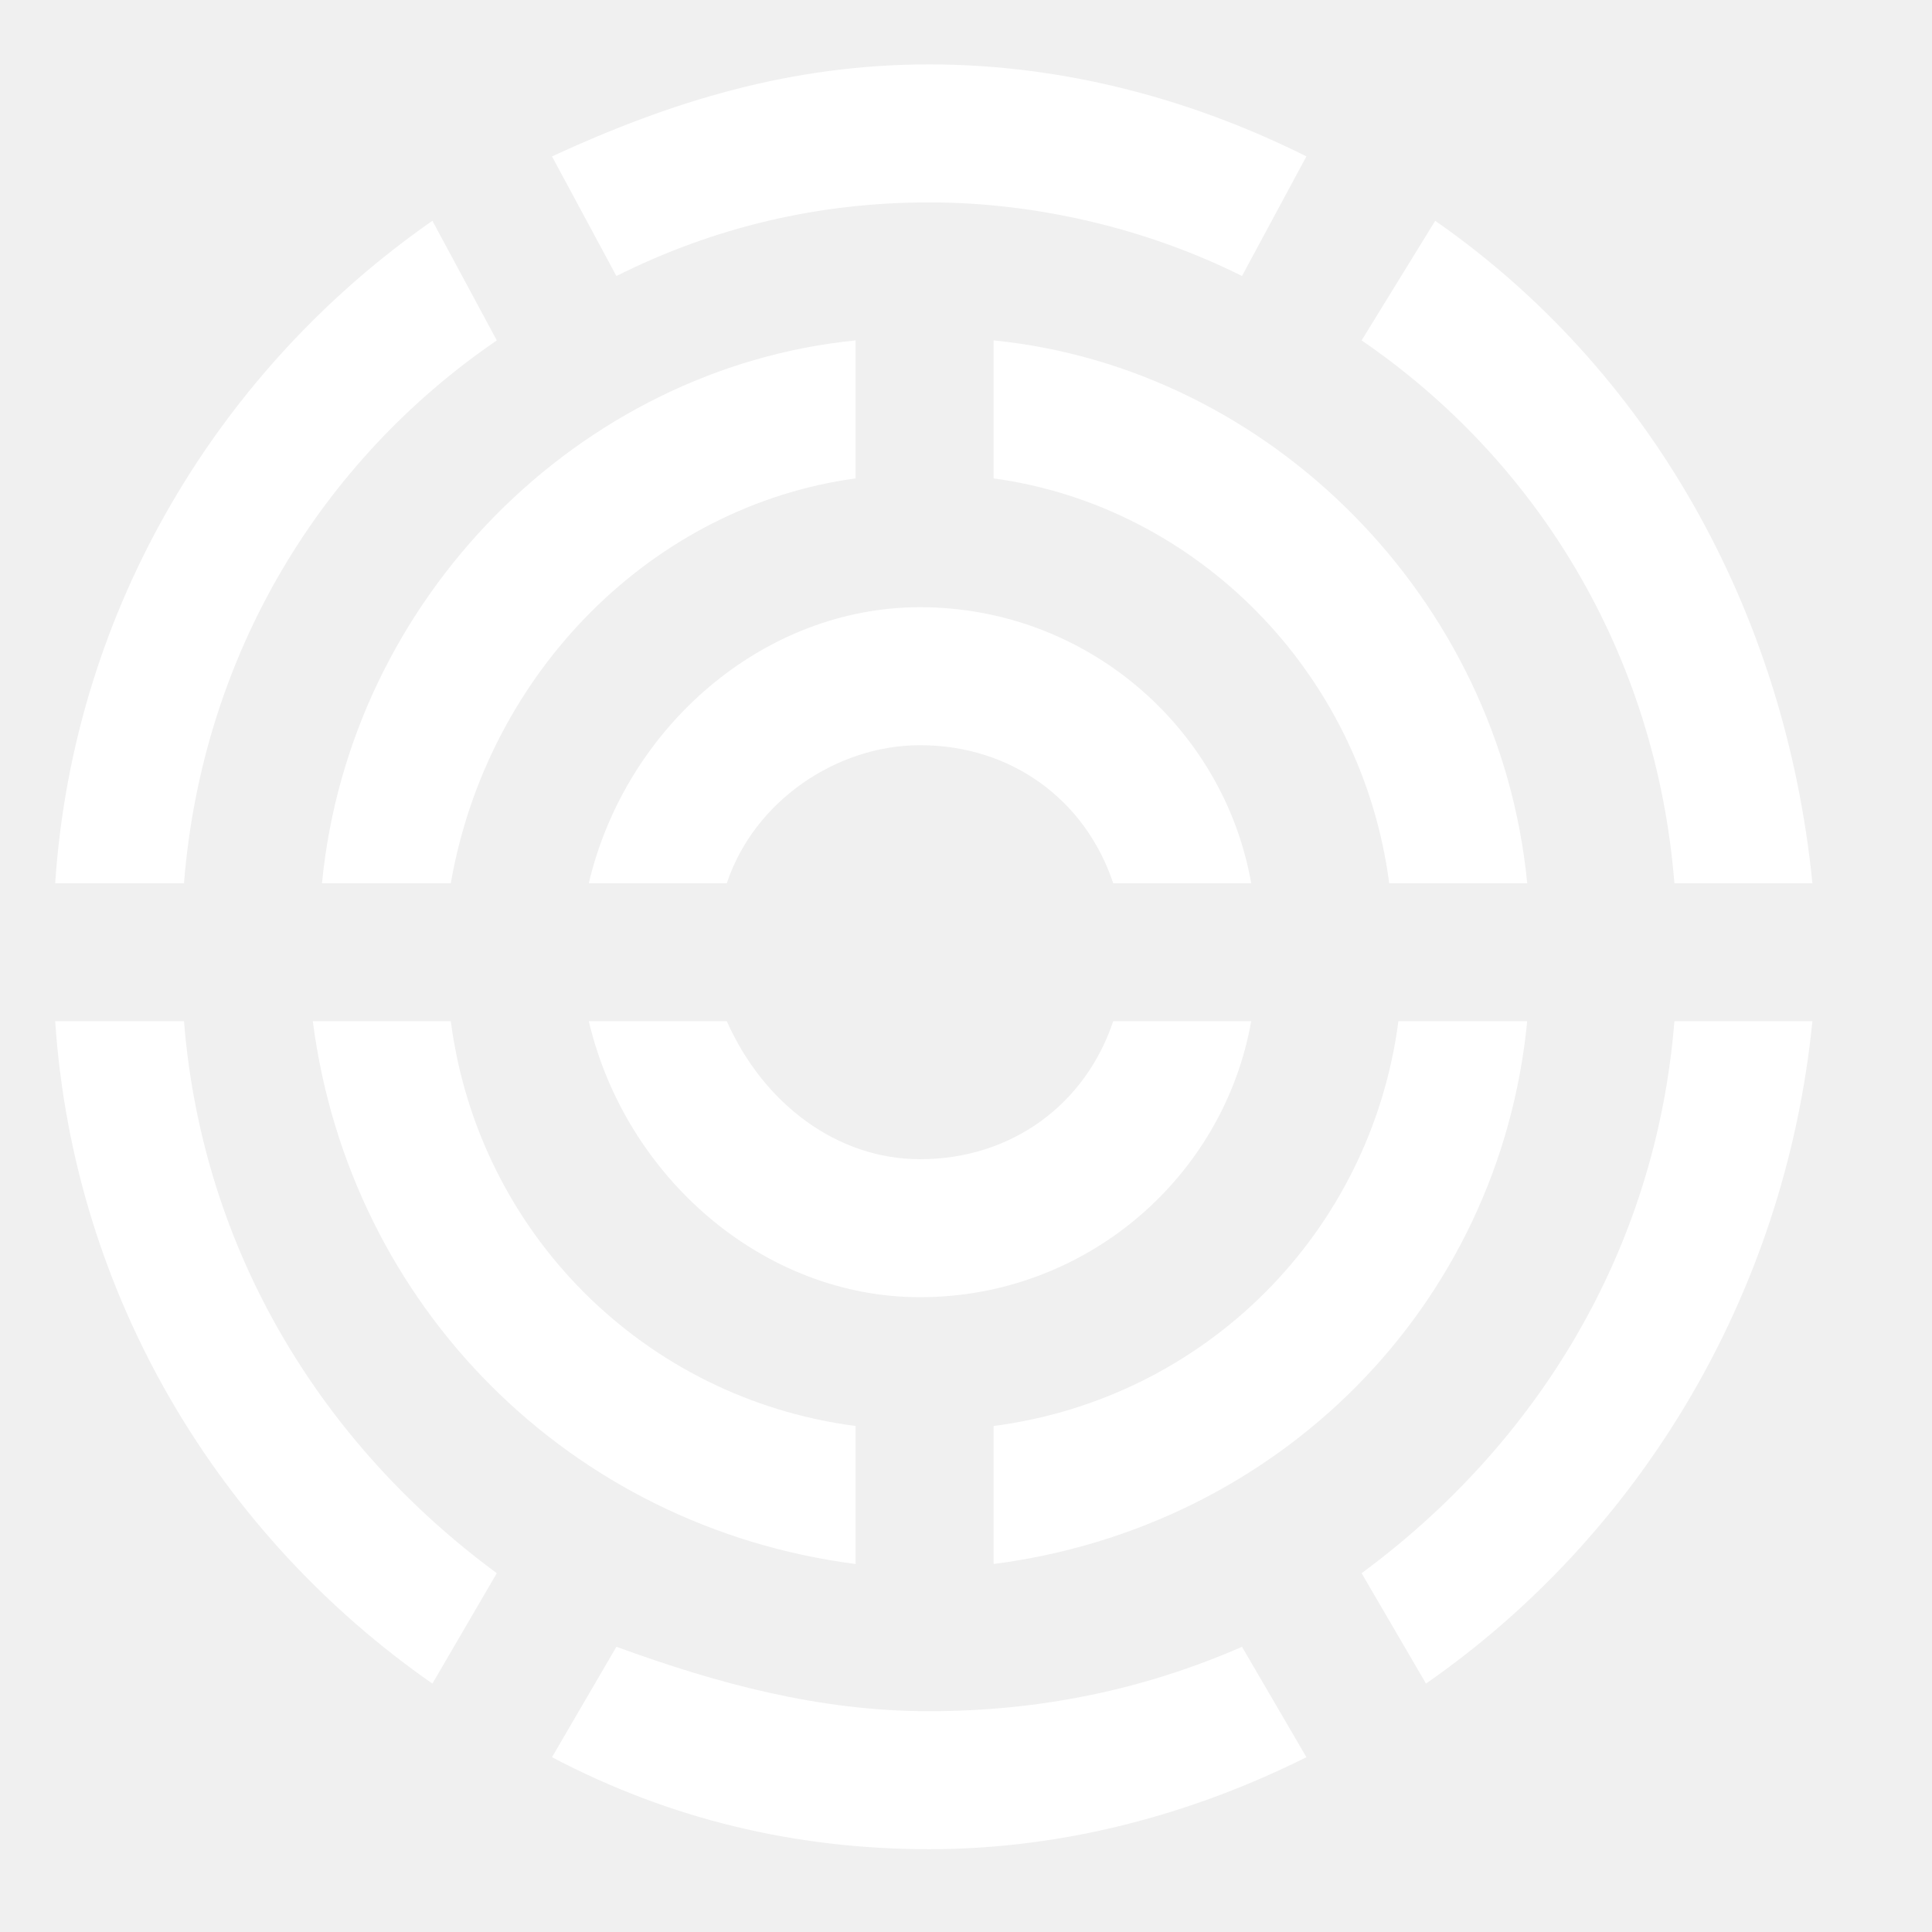
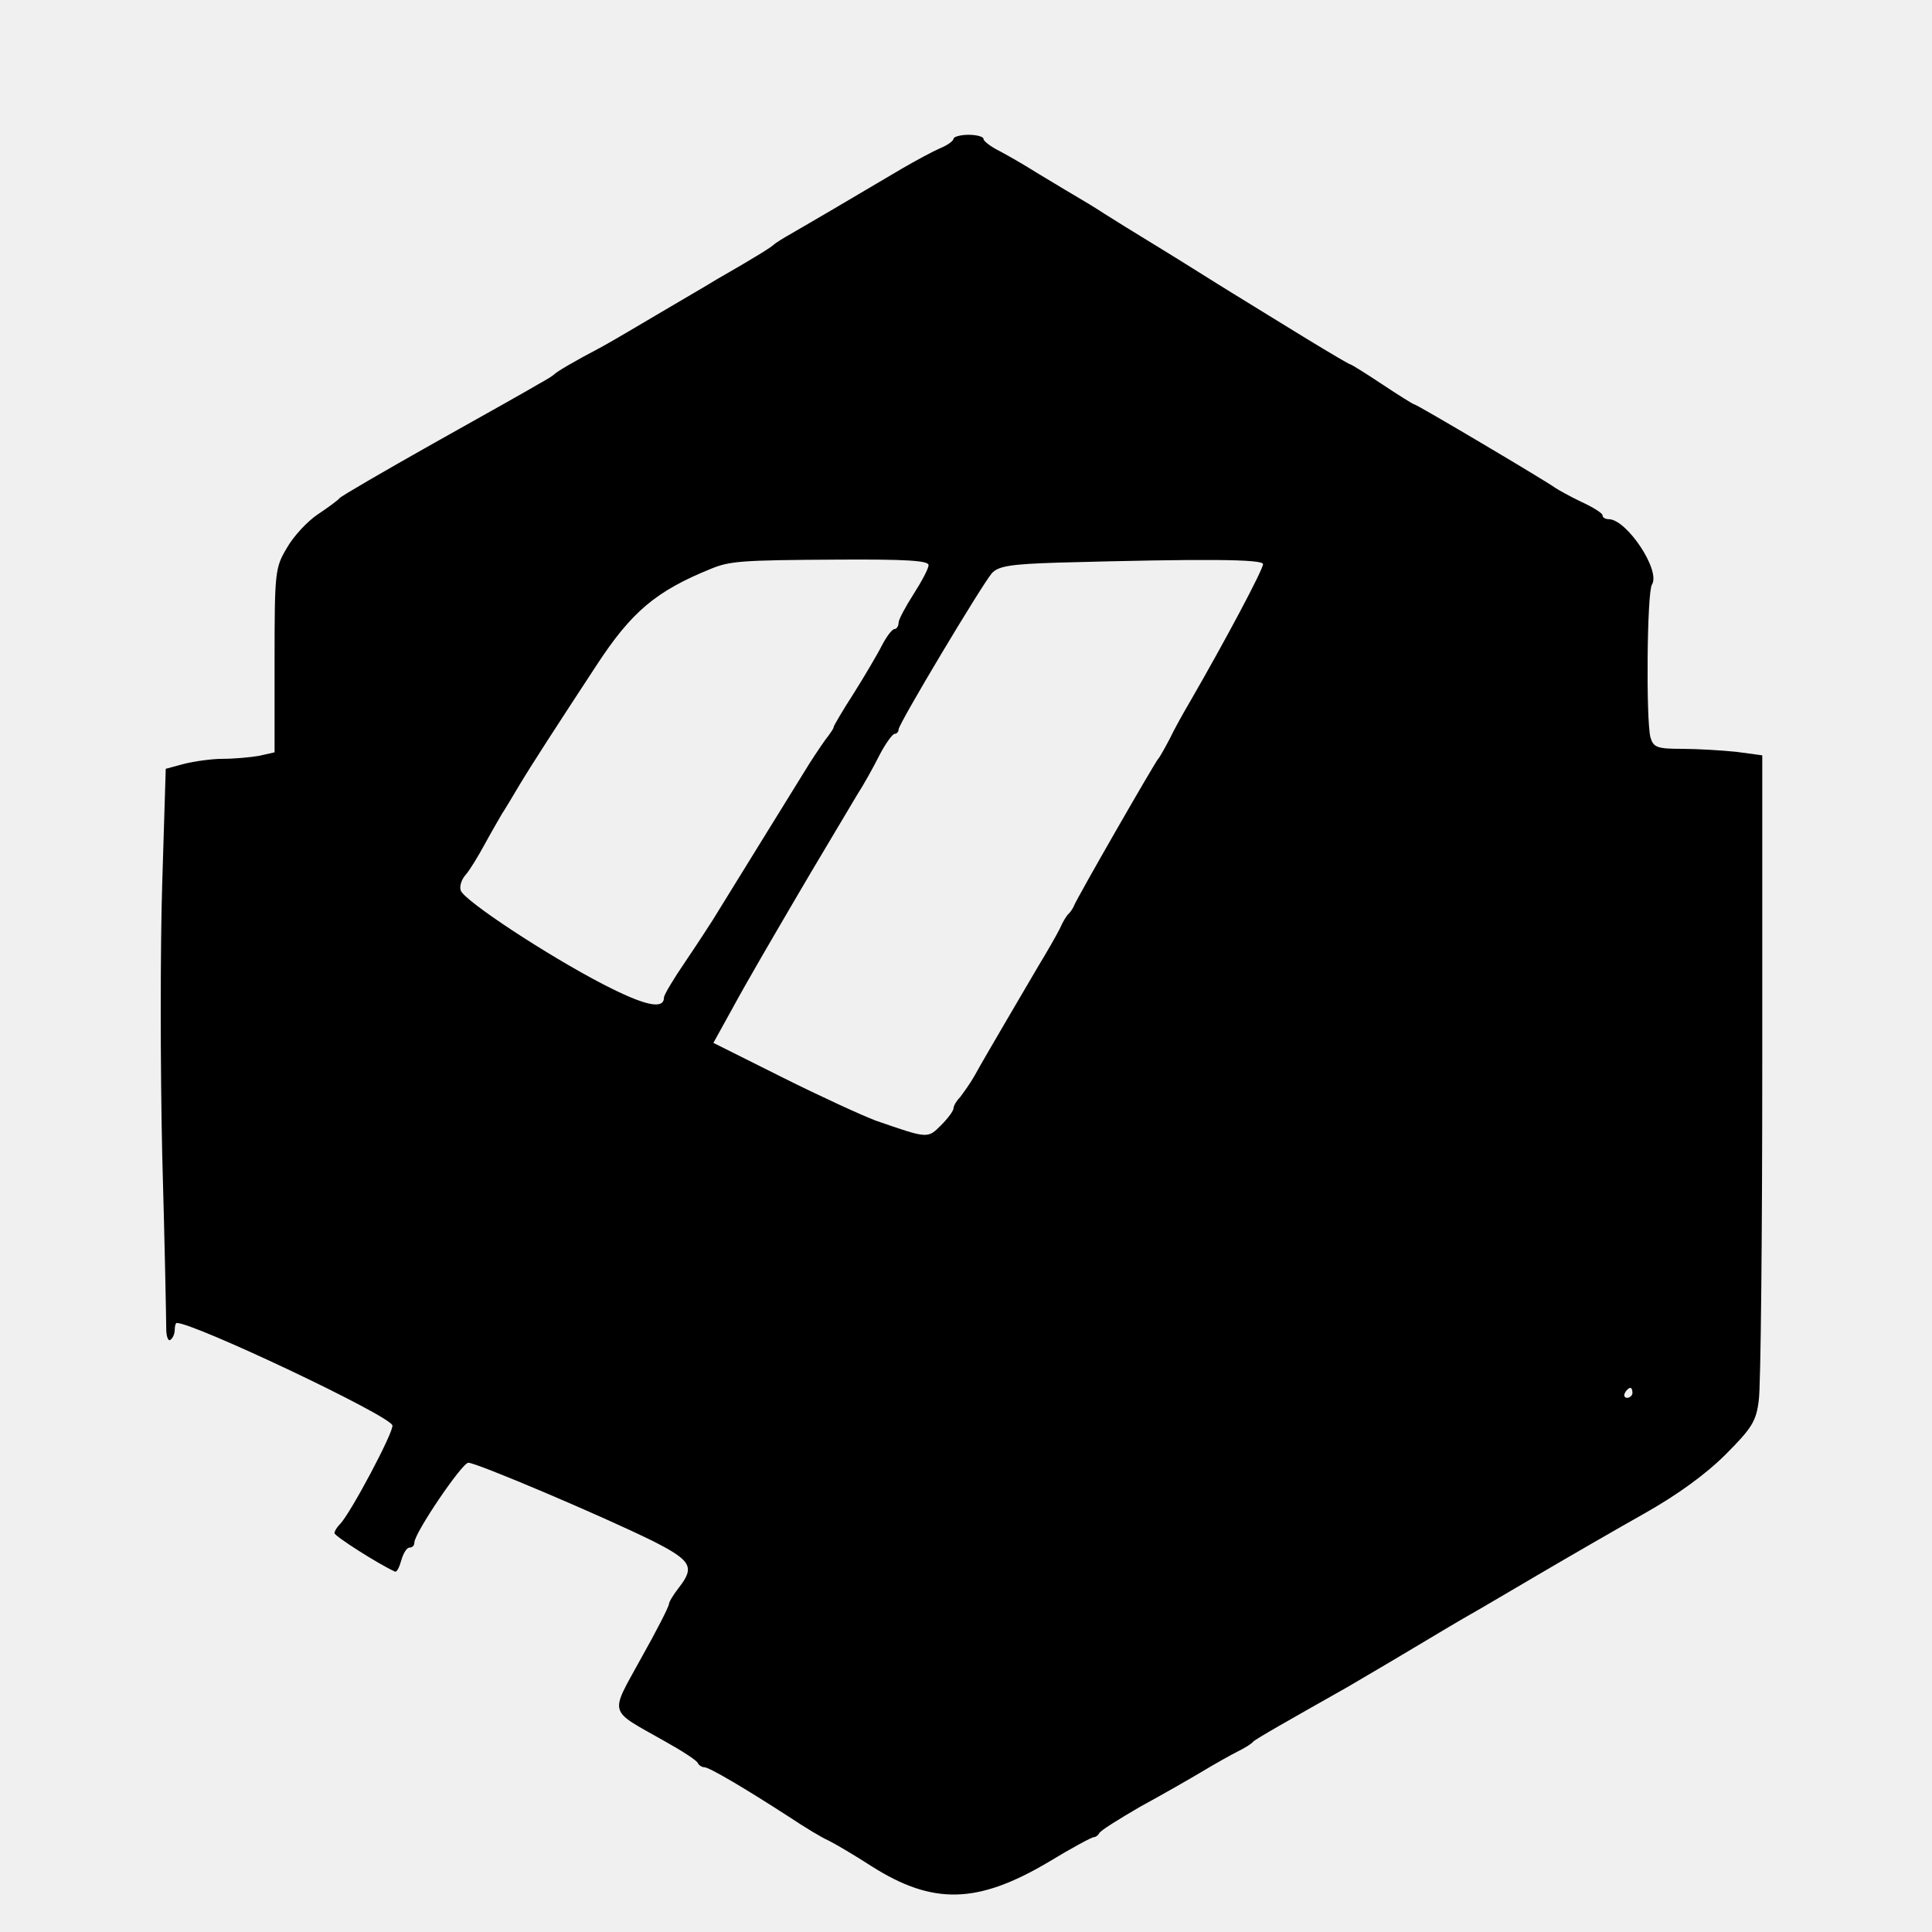
- <svg xmlns="http://www.w3.org/2000/svg" version="1.2" viewBox="0 0 20 21" width="358" height="358">
-   <style>
- 		.s0 { fill: #ffffff } 
- 	</style>
-   <path id="Layer" class="s0" d="m4.9 17.1l-0.7 1.2c-2.3-1.6-3.9-4.2-4.1-7.2h1.4c0.2 2.5 1.5 4.6 3.4 6zm14.3-6c-0.3 3-1.9 5.6-4.2 7.2l-0.7-1.2c1.9-1.4 3.2-3.5 3.4-6zm0-1.5h-1.5c-0.2-2.5-1.5-4.6-3.4-5.9l0.8-1.3c2.3 1.6 3.8 4.2 4.1 7.2zm-14.3-5.9c-1.9 1.3-3.2 3.4-3.4 5.9h-1.4c0.2-3 1.8-5.6 4.1-7.2zm8.8-2l-0.7 1.3c-1-0.5-2.2-0.8-3.4-0.8q-1.8 0-3.4 0.8l-0.7-1.3c1.3-0.6 2.6-1 4.1-1 1.5 0 2.9 0.4 4.1 1zm0 17.4c-1.2 0.6-2.6 1-4.1 1q-2.2 0-4.1-1l0.7-1.2c1.1 0.4 2.2 0.7 3.4 0.7q1.8 0 3.4-0.7zm-4.9-15.4v1.5c-2.2 0.3-4 2.1-4.4 4.4h-1.4c0.3-3.1 2.8-5.6 5.8-5.9zm7.3 7.4c-0.3 3.1-2.7 5.5-5.8 5.9v-1.5c2.3-0.3 4.1-2.1 4.4-4.4zm0-1.5h-1.5c-0.3-2.3-2.1-4.1-4.3-4.4v-1.5c3 0.3 5.5 2.8 5.8 5.9zm-7.3 5.9v1.5c-3.1-0.4-5.5-2.8-5.9-5.9h1.5c0.3 2.3 2.1 4.1 4.4 4.4zm4.3-4.4c-0.3 1.7-1.8 3-3.6 3-1.7 0-3.2-1.3-3.6-3h1.5c0.4 0.9 1.2 1.5 2.1 1.5 1 0 1.8-0.6 2.1-1.5zm0-1.5h-1.5c-0.3-0.9-1.1-1.5-2.1-1.5-0.9 0-1.8 0.6-2.1 1.5h-1.5c0.4-1.7 1.9-3 3.6-3 1.8 0 3.3 1.3 3.6 3z" />
+ <svg xmlns="http://www.w3.org/2000/svg" version="1.0" width="358" height="358" viewBox="0 0 331 387" preserveAspectRatio="xMidYMid meet">
+   <g transform="translate(0,387) scale(0.1,-0.1)" fill="#000000" stroke="none">
+     <path d="M1630 3592 c0 -4 -12 -13 -27 -19 -16 -7 -49 -25 -75 -40 -103 -61 -195 -115 -223 -131 -16 -9 -32 -19 -35 -22 -5 -5 -33 -23 -115 -70 -16 -10 -66 -39 -110 -65 -44 -26 -98 -58 -120 -70 -57 -30 -89 -49 -95 -55 -3 -3 -16 -11 -29 -18 -13 -8 -107 -61 -209 -118 -103 -58 -189 -108 -192 -112 -3 -4 -22 -18 -43 -32 -21 -14 -49 -44 -62 -67 -24 -40 -25 -48 -25 -226 l0 -184 -31 -7 c-17 -3 -50 -6 -73 -6 -22 0 -57 -5 -77 -10 l-37 -10 -7 -228 c-4 -125 -4 -371 0 -547 5 -176 8 -332 8 -347 0 -15 4 -25 8 -22 5 3 9 12 9 20 0 8 2 14 4 14 35 0 424 -184 432 -205 4 -11 -84 -177 -105 -198 -6 -6 -11 -14 -11 -18 0 -6 88 -62 121 -77 4 -2 9 9 13 23 4 14 11 25 16 25 6 0 10 4 10 10 0 19 95 159 108 160 17 0 271 -108 370 -157 77 -39 84 -52 52 -93 -11 -14 -20 -29 -20 -33 0 -5 -25 -54 -56 -109 -63 -115 -67 -101 46 -165 36 -20 67 -40 68 -45 2 -4 8 -8 13 -8 10 0 84 -44 169 -99 30 -20 66 -42 80 -48 14 -7 53 -30 87 -52 122 -77 211 -75 353 9 46 28 87 50 91 50 4 0 9 4 11 8 2 5 39 28 82 53 44 24 100 56 125 71 25 15 57 33 71 40 14 7 27 15 30 19 4 5 73 44 188 109 15 9 72 42 127 75 55 33 109 65 120 71 11 6 72 42 135 79 63 37 160 93 215 124 64 36 122 78 161 117 53 53 62 67 67 109 4 26 7 328 7 670 l0 622 -52 7 c-29 3 -78 6 -109 6 -50 0 -57 3 -63 23 -9 35 -7 290 3 306 18 28 -50 130 -86 131 -7 0 -13 3 -13 8 0 4 -19 16 -43 27 -23 11 -46 24 -52 28 -14 11 -277 167 -282 167 -2 0 -31 18 -64 40 -33 22 -62 40 -64 40 -2 0 -41 23 -87 51 -46 28 -112 69 -148 91 -36 22 -102 64 -148 92 -46 28 -96 59 -110 68 -15 10 -43 27 -62 38 -19 11 -53 32 -75 45 -22 14 -55 33 -72 42 -18 9 -33 20 -33 25 0 4 -13 8 -30 8 -16 0 -30 -4 -30 -8z m-50 -854 c0 -7 -14 -33 -30 -58 -16 -25 -30 -51 -30 -57 0 -7 -4 -13 -8 -13 -5 0 -16 -15 -25 -32 -9 -18 -35 -62 -57 -97 -22 -34 -40 -65 -40 -67 0 -3 -5 -10 -10 -17 -6 -7 -23 -32 -39 -57 -32 -52 -177 -286 -194 -314 -7 -11 -31 -48 -54 -82 -24 -35 -43 -67 -43 -72 0 -25 -38 -17 -123 27 -110 57 -276 166 -284 187 -3 8 1 22 10 32 8 9 25 37 38 61 13 24 29 51 34 60 6 9 21 34 34 56 25 42 77 122 155 241 71 109 120 150 231 195 37 15 60 17 248 18 143 1 187 -2 187 -11z m670 2 c0 -11 -75 -152 -146 -275 -13 -22 -32 -56 -41 -75 -10 -19 -20 -37 -23 -40 -6 -6 -163 -279 -169 -295 -2 -5 -7 -12 -10 -15 -4 -3 -12 -16 -18 -30 -7 -14 -26 -47 -43 -75 -32 -55 -102 -173 -128 -220 -9 -16 -23 -35 -29 -43 -7 -7 -13 -17 -13 -22 0 -5 -11 -20 -25 -34 -27 -27 -26 -27 -130 9 -27 10 -112 49 -188 87 l-138 69 37 67 c32 59 86 151 134 233 25 43 94 158 117 197 13 20 33 56 45 80 12 23 26 42 30 42 4 0 8 4 8 9 0 11 167 290 187 313 13 14 37 18 132 21 294 8 411 7 411 -3z m740 -1660 c0 -5 -5 -10 -11 -10 -5 0 -7 5 -4 10 3 6 8 10 11 10 2 0 4 -4 4 -10z" />
+   </g>
</svg>
